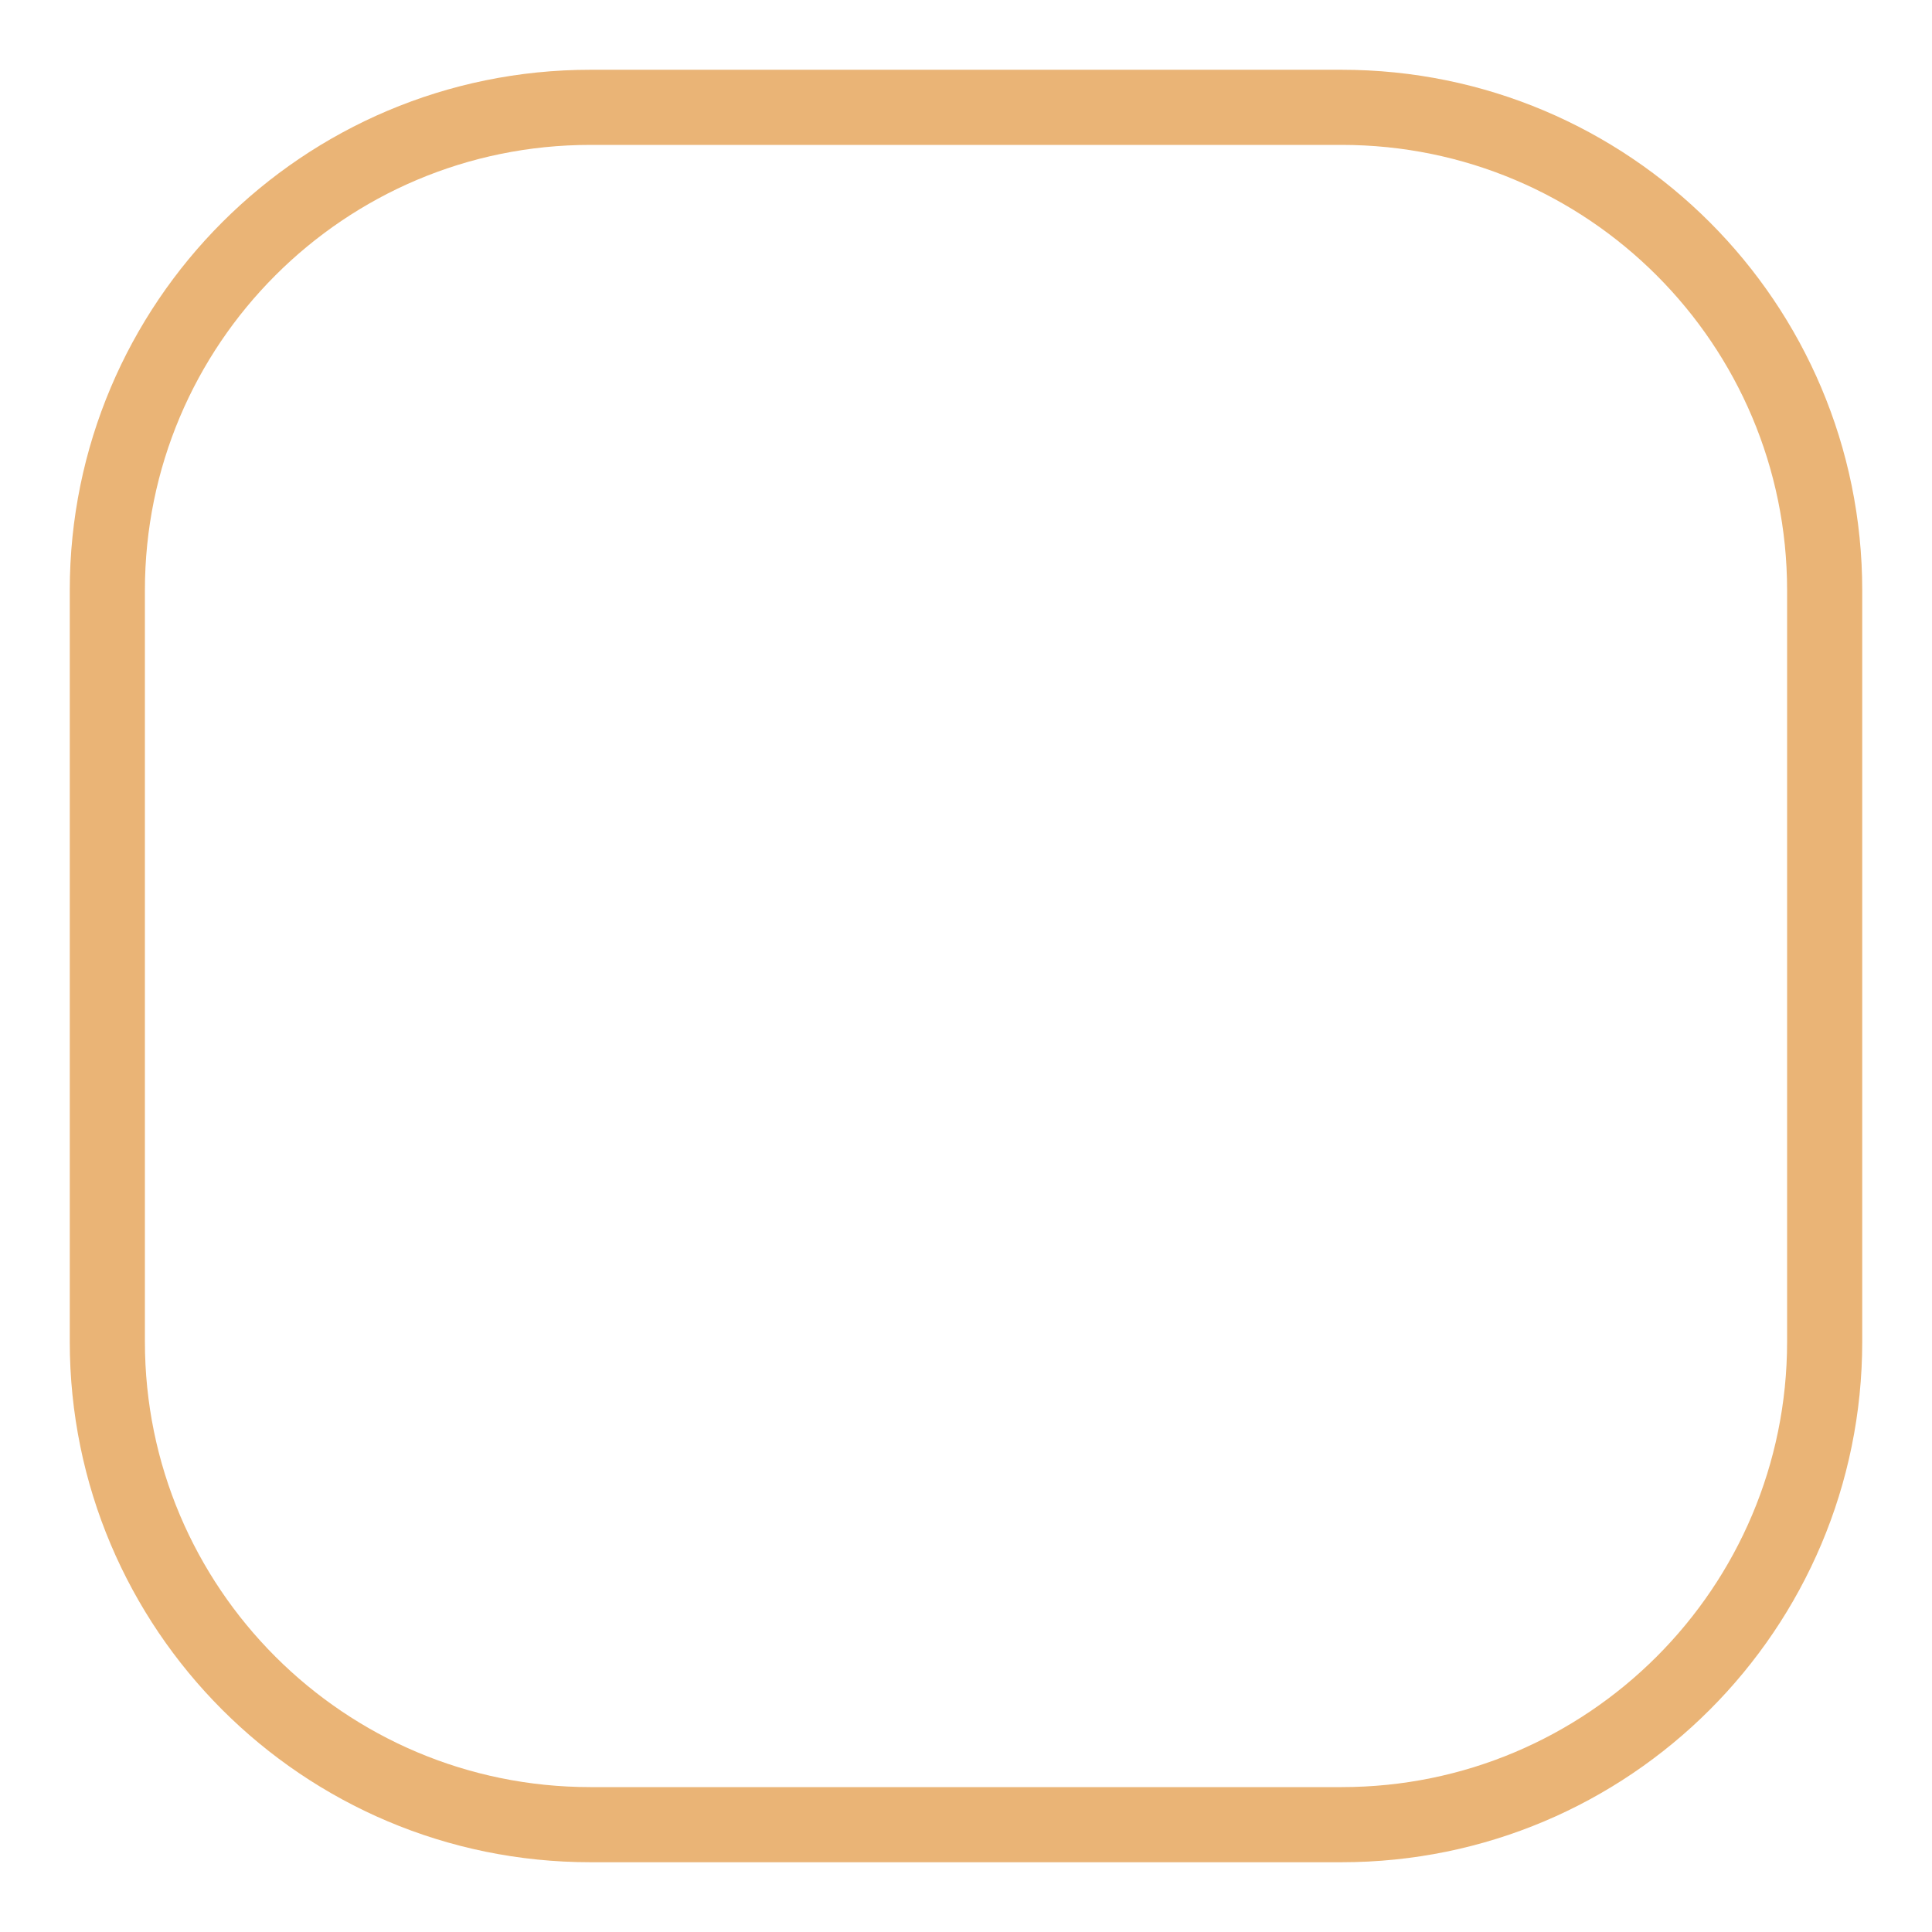
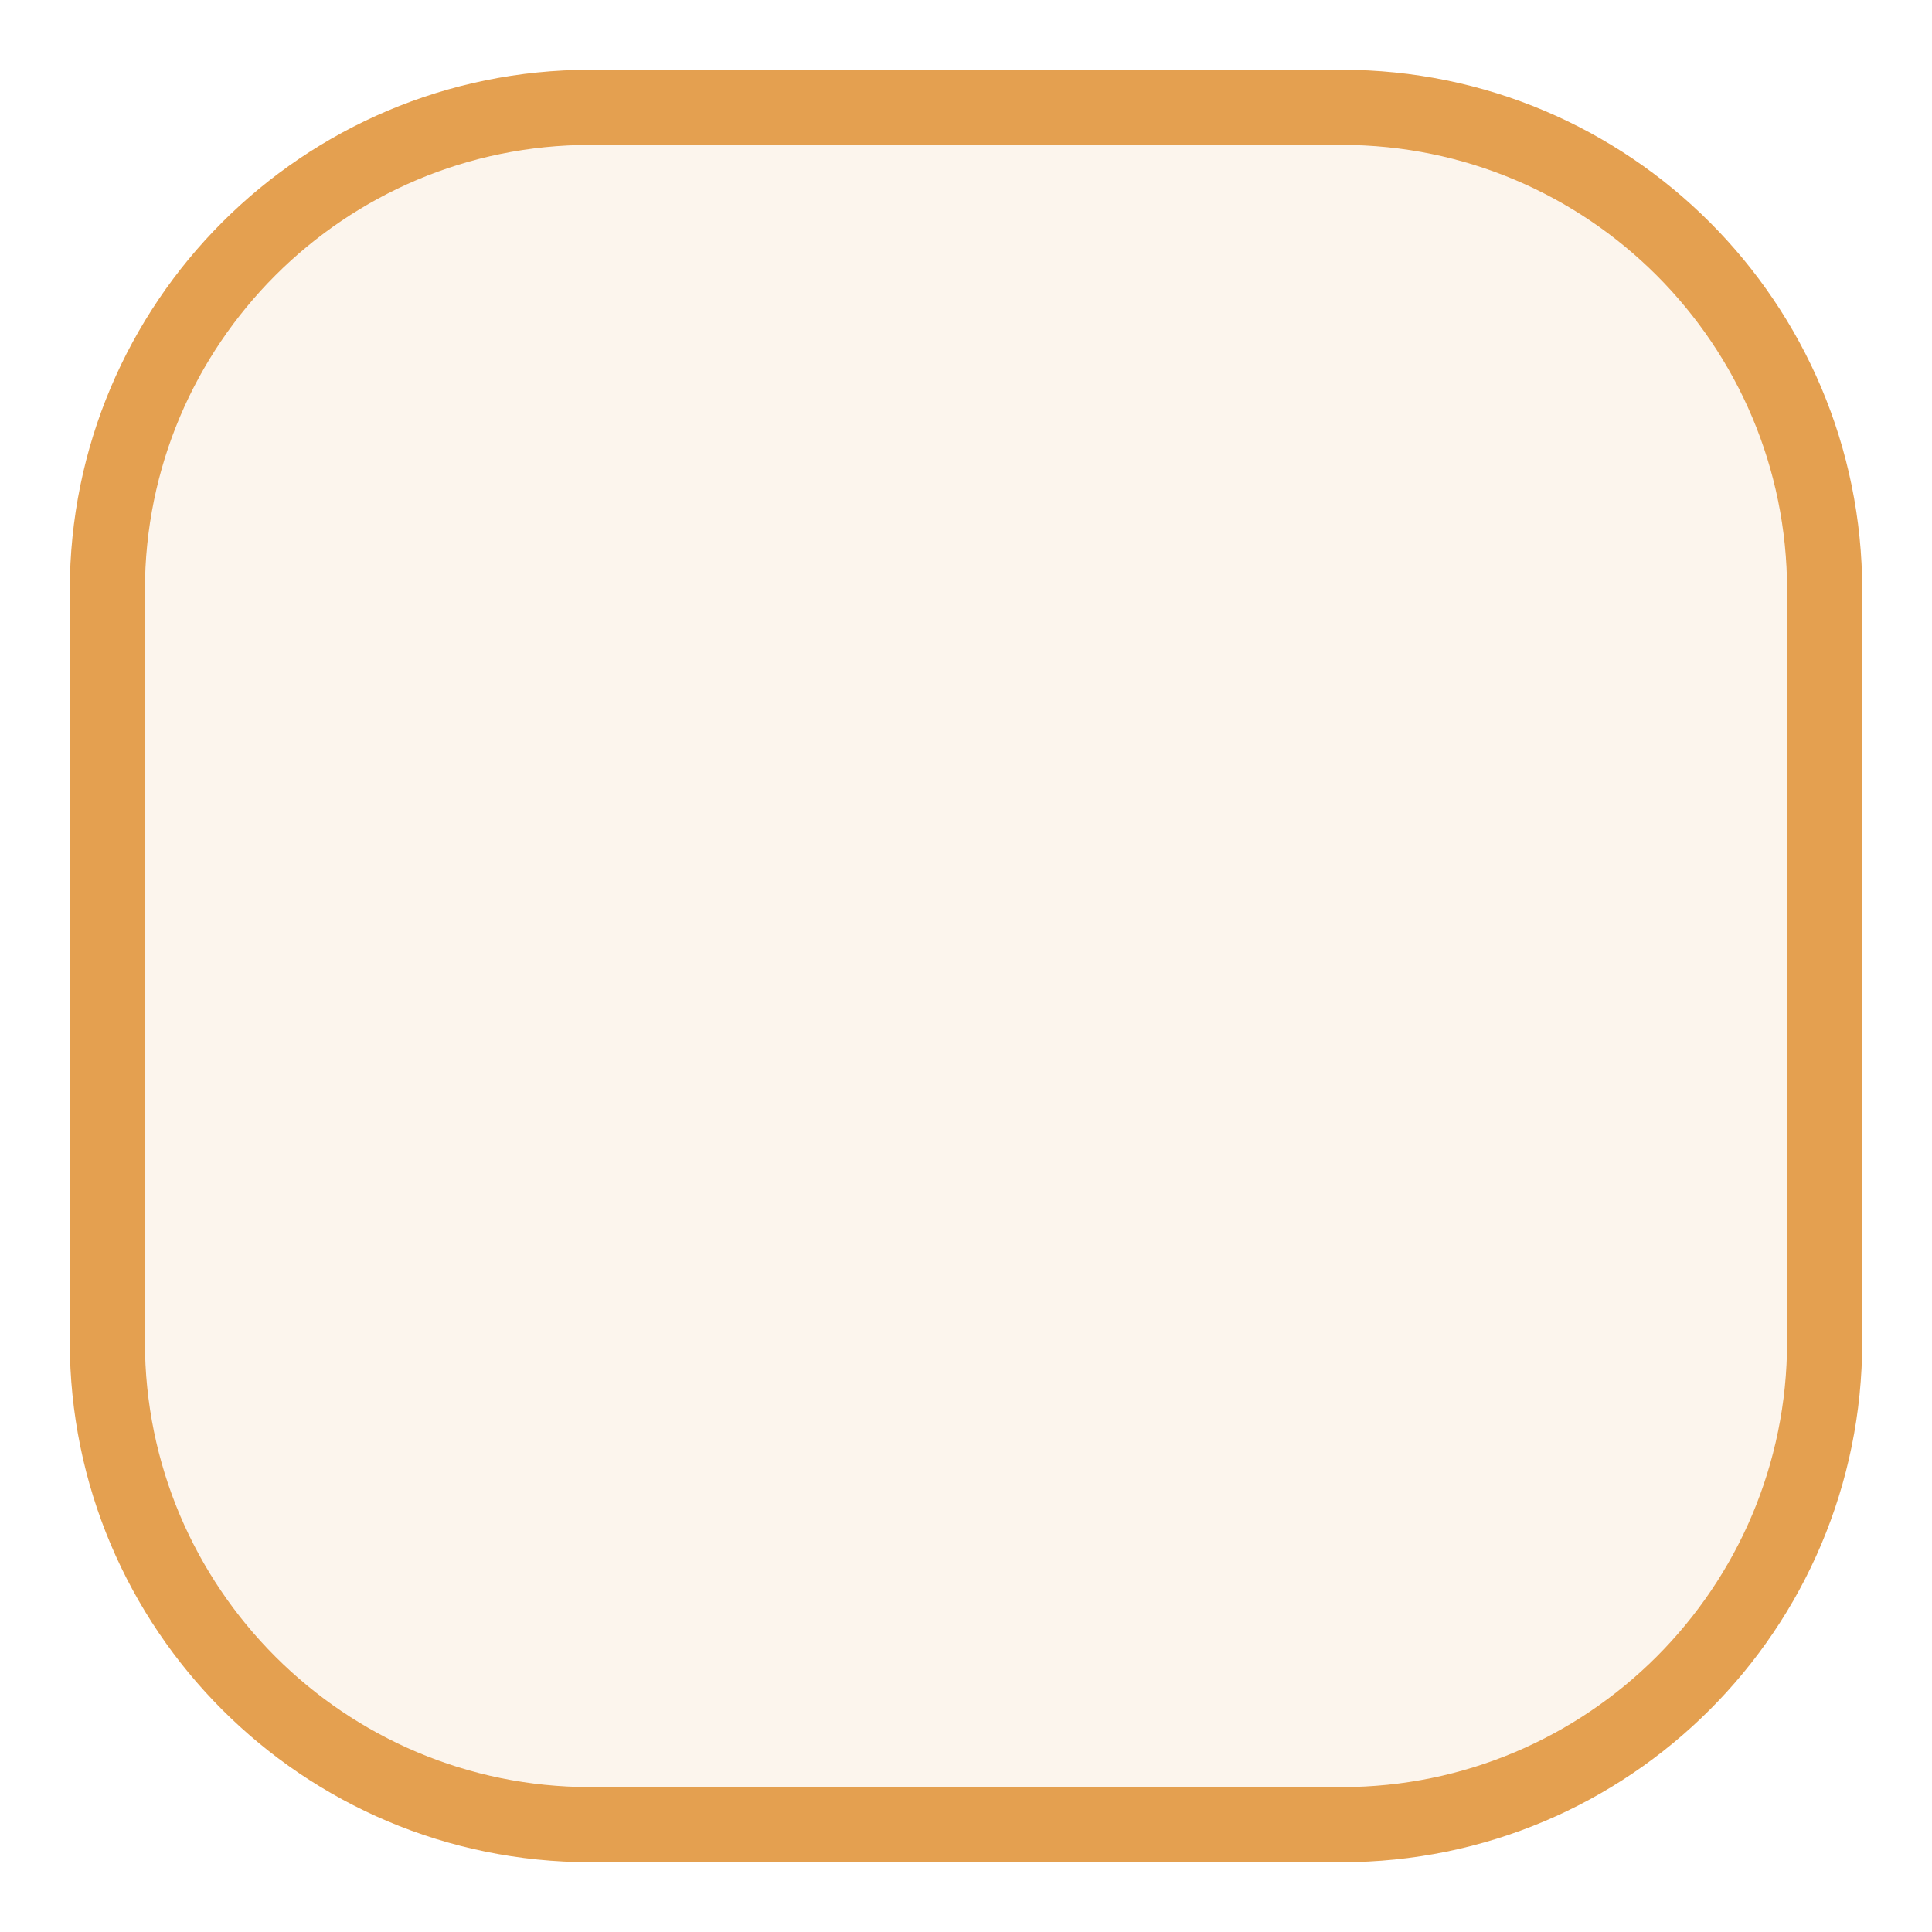
<svg xmlns="http://www.w3.org/2000/svg" viewBox="0 0 36 36" width="36" height="36" role="img" aria-label="icon 01">
  <style>
-   .frame { fill: none; stroke: #d97706; stroke-width: 1.4; opacity: .55; }
+   .frame { fill: #d97706; fill-opacity: .1; stroke: #d97706; stroke-width: 1.4; opacity: .7; }
  .g { fill: none; stroke: #d97706; stroke-width: 1.8; stroke-linecap: round; stroke-linejoin: round; stroke-dasharray: 100; stroke-dashoffset: 100; animation: draw 1.1s ease-out forwards; }
  .pulse { fill: #d97706; opacity: 0; transform-box: fill-box; transform-origin: center; animation: ping 3s ease-out 1.4s infinite; }
  @keyframes draw { to { stroke-dashoffset: 0; } }
  @keyframes ping { 0% { opacity: .35; transform: scale(.4); } 70%,100% { opacity: 0; transform: scale(1.6); } }

@media (prefers-reduced-motion: reduce) {
  * { animation: none !important; opacity: 1 !important; transform: none !important; }
}
</style>
  <rect class="frame" x="2" y="2" width="32" height="32" rx="9" />
  <circle class="pulse" cx="30" cy="6" r="2" />
  <path class="g" pathLength="100" style="animation-delay:0.15s" d="M12 8h12v20l-2-1.4-2 1.4-2-1.4-2 1.4-2-1.4z" />
  <path class="g" pathLength="100" style="animation-delay:0.27s" d="M15 13h6" />
  <path class="g" pathLength="100" style="animation-delay:0.39s" d="M15 17h6" />
</svg>
